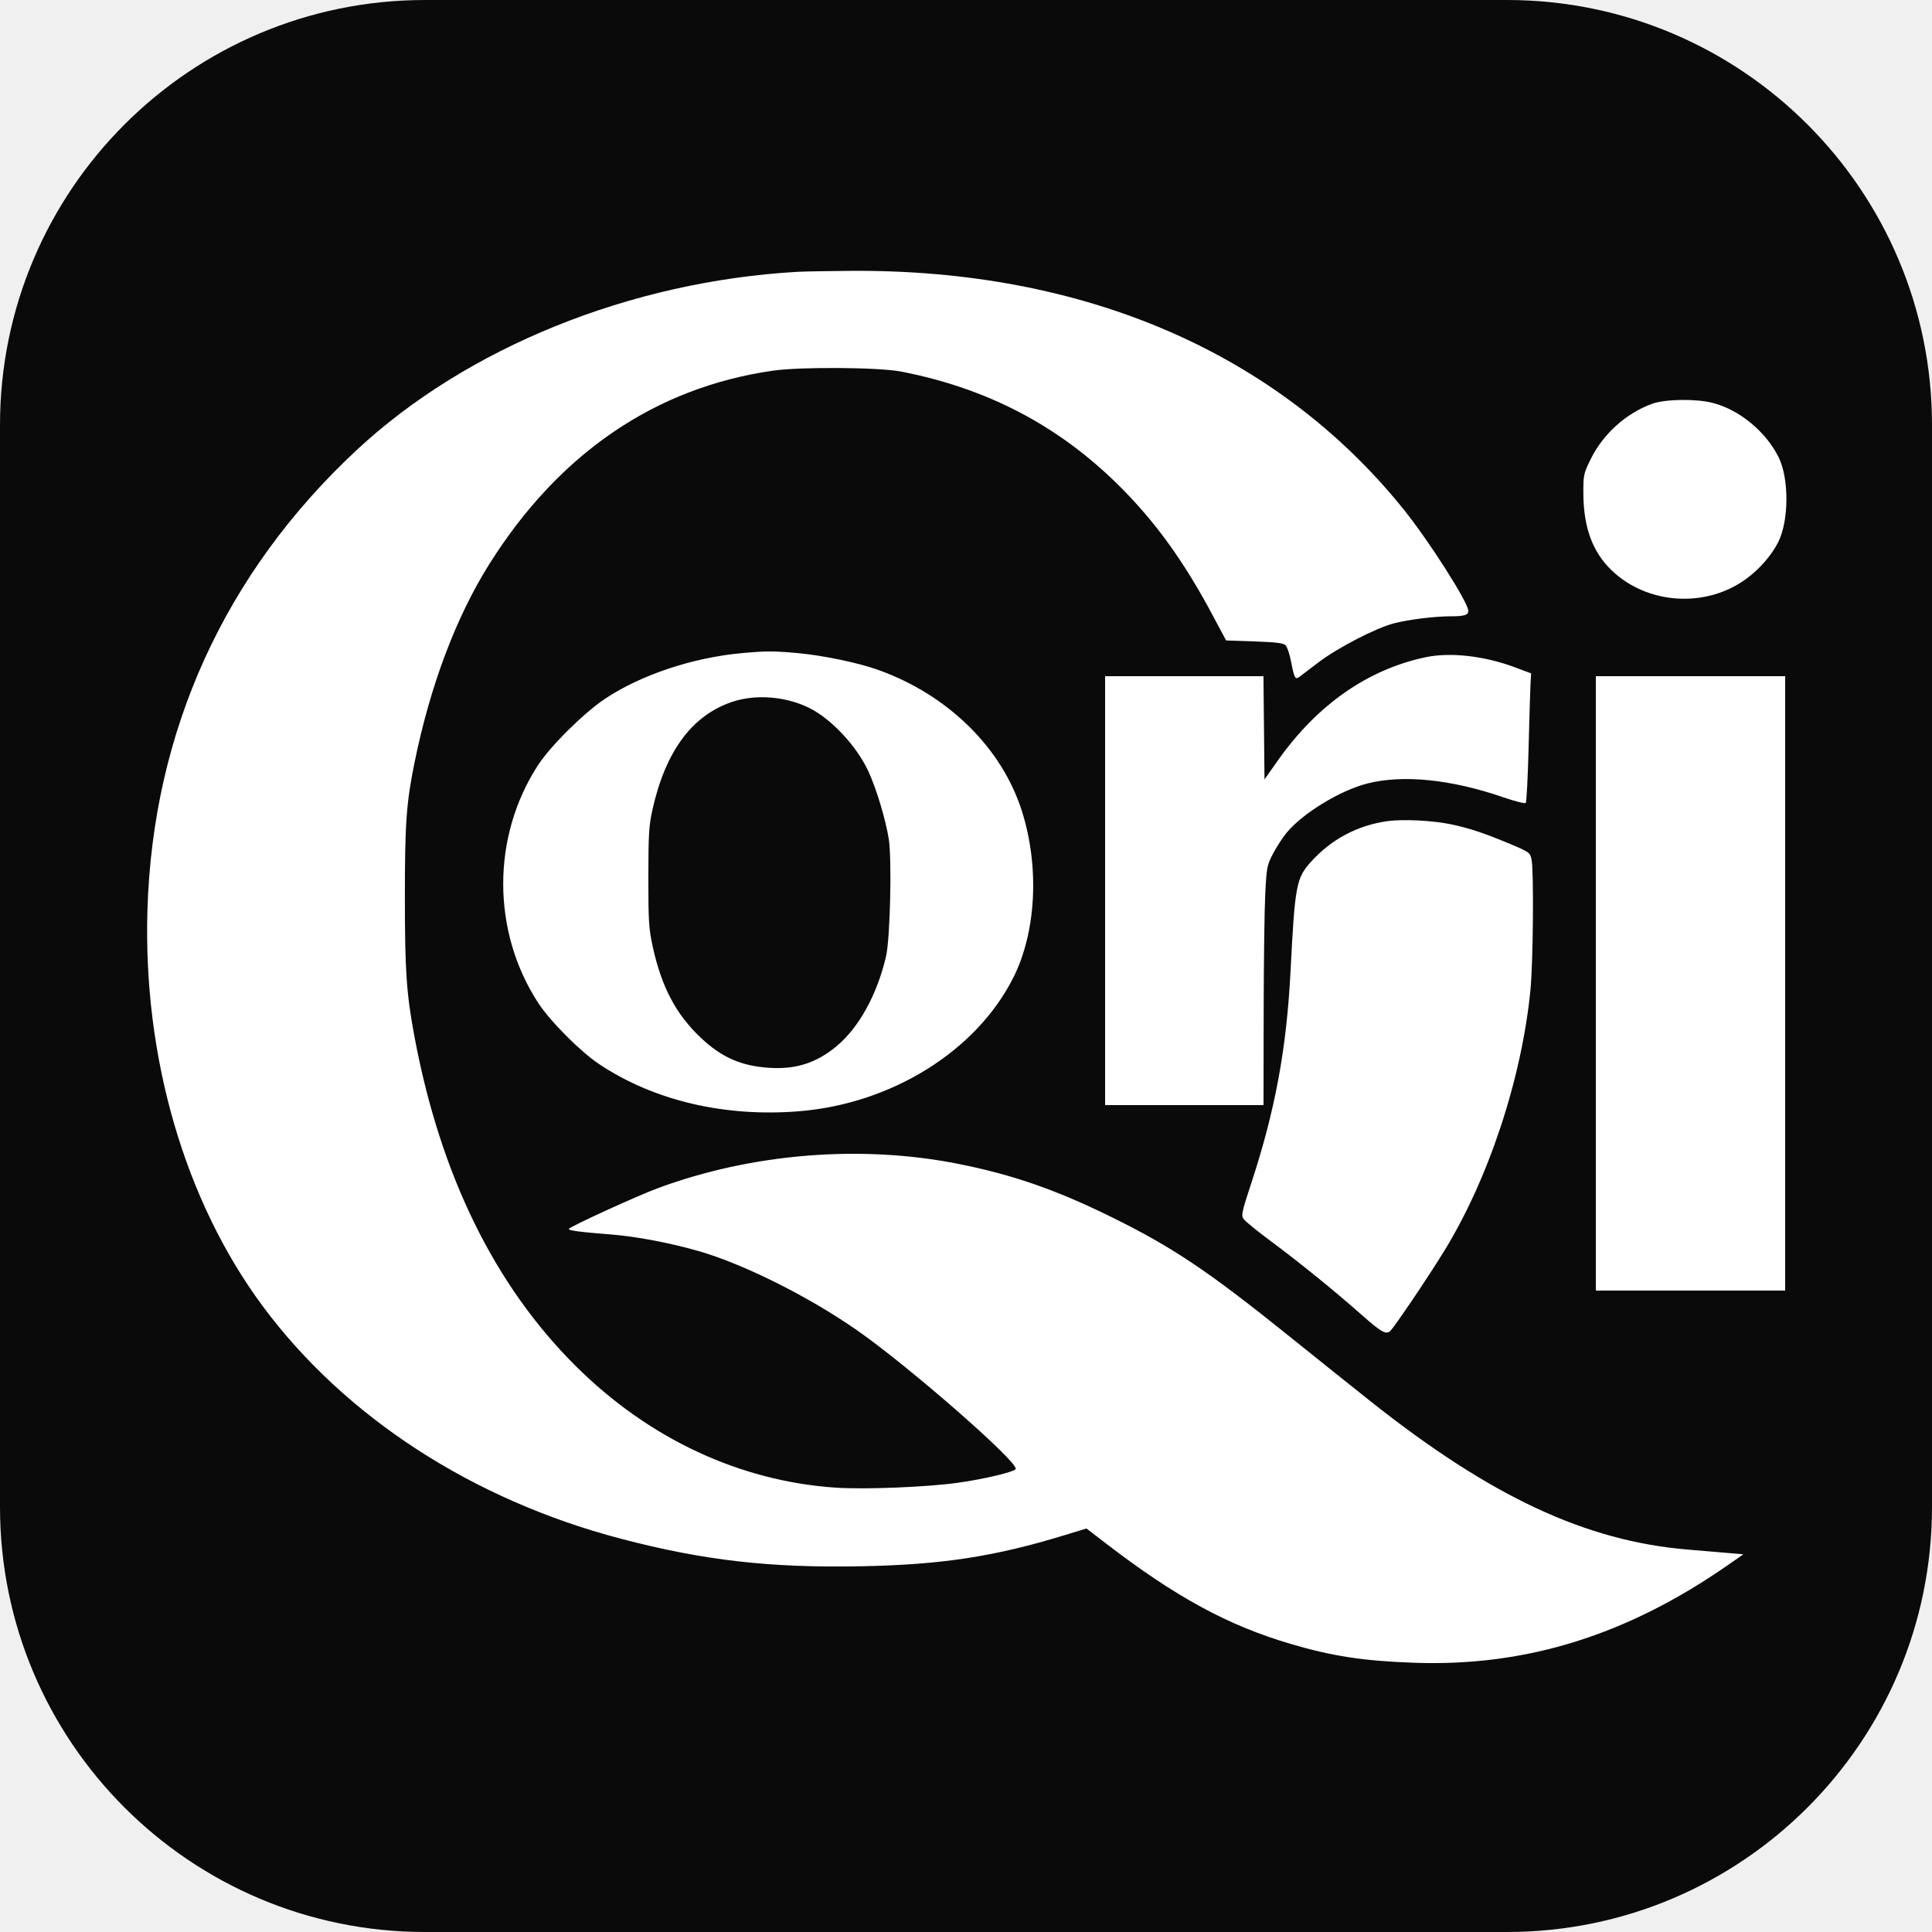
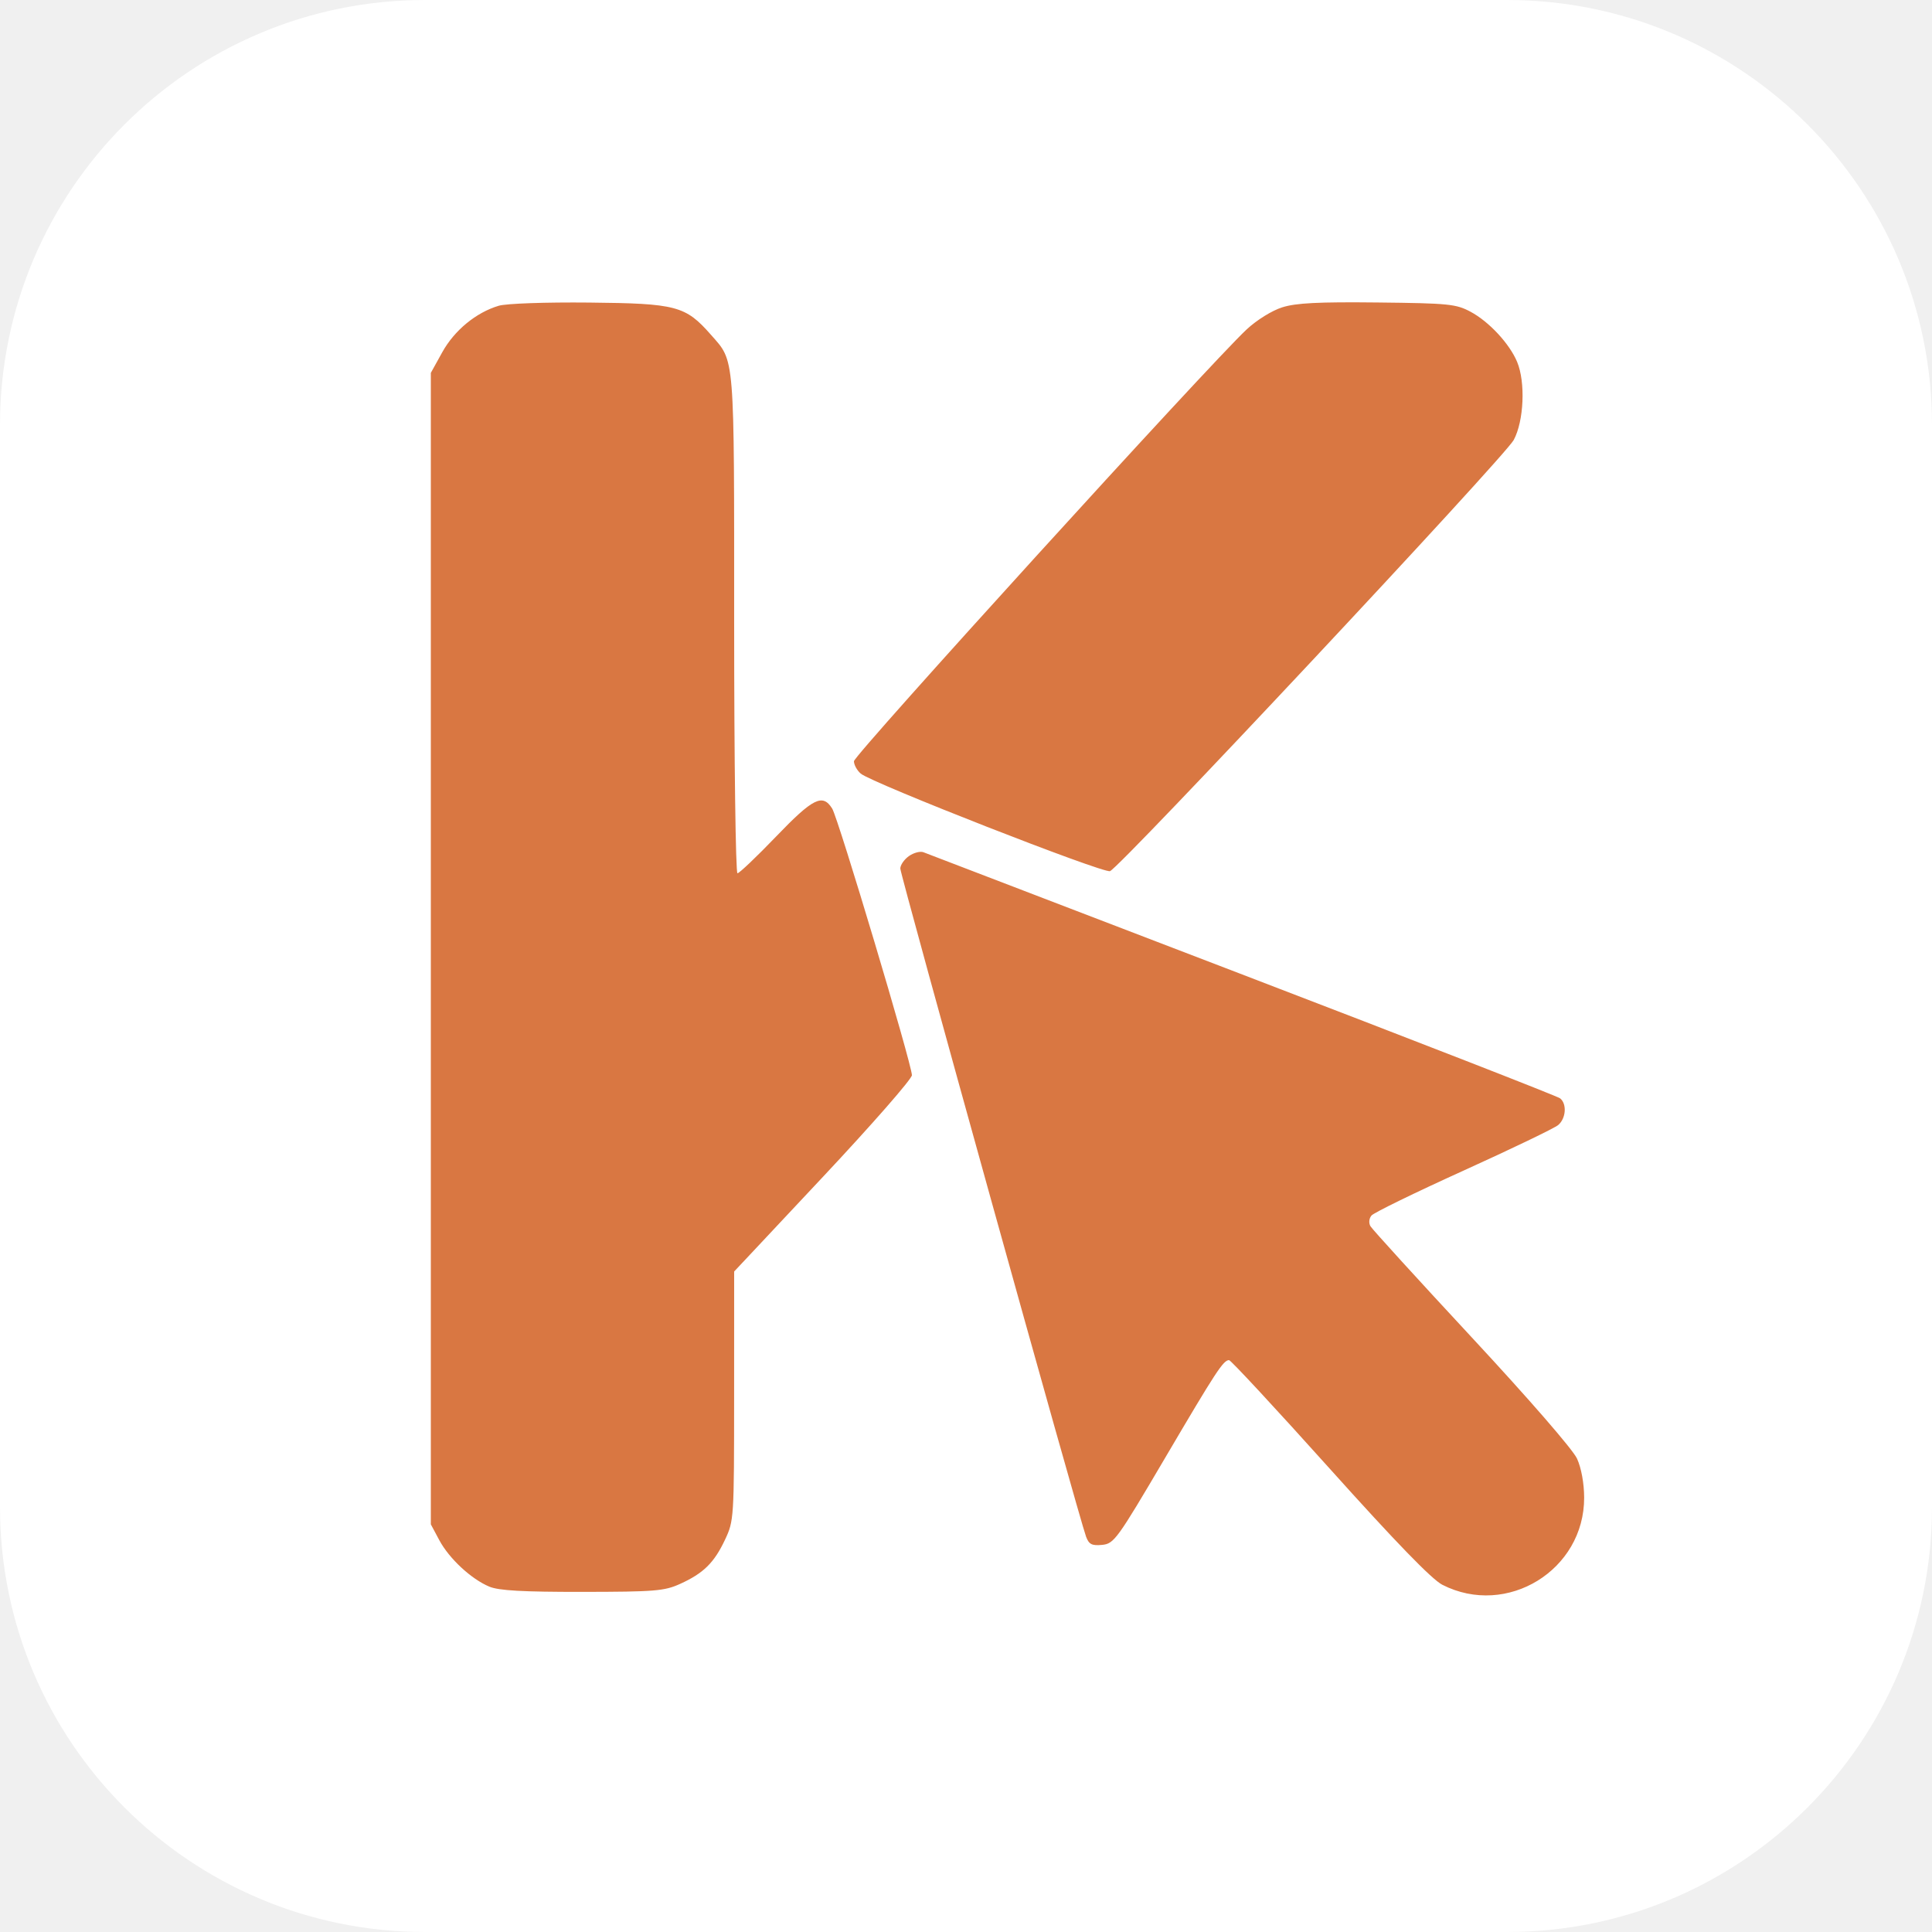
- <svg xmlns="http://www.w3.org/2000/svg" width="1000" height="1000" viewBox="0 0 1000 1000" version="1.1">
-   <rect width="1000" height="1000" rx="220" fill="#0a0a0a" />
-   <path d="M 413 140.682 C 326.321 145.594, 241.638 179.816, 184.554 233 C 116.266 296.623, 79.103 378.338, 76.314 471 C 74.015 547.376, 95.628 621.631, 136.009 676.093 C 178.468 733.358, 244.533 776.274, 321.217 796.406 C 364.330 807.724, 398.755 811.649, 446.459 810.684 C 487.639 809.851, 514.780 805.681, 550.926 794.633 L 562.351 791.141 572.426 798.881 C 608.524 826.614, 635.529 841.305, 668 850.875 C 689.684 857.266, 705.796 859.724, 732.061 860.648 C 789.956 862.685, 842.136 846.412, 894.471 810 L 902.376 804.500 894.438 803.823 C 890.072 803.451, 880.672 802.657, 873.549 802.058 C 820.661 797.611, 771.652 774.696, 709.373 725.293 C 700.503 718.257, 681.621 703.149, 667.412 691.719 C 625.407 657.930, 606.952 645.546, 575.500 630.045 C 546.654 615.827, 524.281 608.051, 496.028 602.422 C 445.653 592.386, 389.110 596.967, 340.424 615.028 C 329.648 619.026, 295.276 634.745, 294.474 636.042 C 293.952 636.887, 299.612 637.641, 316.648 638.997 C 329.461 640.017, 347.358 643.430, 361.728 647.594 C 385.185 654.392, 418.587 671.105, 443.681 688.600 C 470.469 707.277, 526.950 756.651, 525.726 760.322 C 525.231 761.807, 509.602 765.546, 495.814 767.476 C 479.673 769.736, 447.478 771.021, 432.500 770.003 C 382.749 766.621, 335.742 744.613, 297.939 707.002 C 255.959 665.236, 227.974 608.145, 214.608 537 C 210.374 514.466, 209.574 502.958, 209.564 464.500 C 209.554 426.134, 210.313 415.560, 214.581 394.602 C 222.664 354.910, 236.060 319.355, 253.229 292.031 C 289.274 234.663, 339.158 200.619, 400 191.867 C 414.407 189.794, 454.934 190.080, 466.500 192.336 C 514.692 201.736, 553.813 223.486, 586.706 259.168 C 602.001 275.760, 614.687 294.124, 627.691 318.500 L 634.626 331.500 649.278 332 C 660.522 332.384, 664.282 332.852, 665.442 334.013 C 666.274 334.845, 667.572 338.790, 668.326 342.778 C 669.830 350.730, 670.453 351.909, 672.388 350.465 C 673.099 349.934, 677.690 346.454, 682.590 342.730 C 692.453 335.237, 712.169 325.055, 721.500 322.637 C 729.029 320.686, 742.539 319, 750.642 319 C 757.906 319, 760 318.372, 760 316.195 C 760 311.889, 739.643 279.971, 726.406 263.523 C 661.148 182.433, 560.826 139.234, 440 140.198 C 428.175 140.293, 416.025 140.510, 413 140.682 M 855.162 208.992 C 841.721 213.828, 829.674 224.678, 823.330 237.662 C 819.650 245.193, 819.502 245.892, 819.549 255.500 C 819.635 272.891, 824.253 285.537, 833.975 295 C 852.414 312.950, 882.947 314.954, 903.879 299.589 C 910.754 294.542, 916.943 287.442, 920.367 280.676 C 925.965 269.611, 926.096 247.804, 920.630 236.716 C 914.097 223.463, 900.409 212.153, 886.540 208.549 C 877.950 206.316, 861.973 206.542, 855.162 208.992 M 384 338.054 C 358.586 340.371, 331.846 349.277, 313.274 361.611 C 302.353 368.863, 285.024 386.002, 278.531 395.973 C 254.428 432.983, 254.438 481.988, 278.555 519.075 C 284.697 528.520, 300.291 544.203, 310.008 550.708 C 338.296 569.645, 375.035 578.318, 413.652 575.176 C 461.505 571.282, 505.236 544.056, 524.382 506.237 C 536.335 482.629, 538.132 449.002, 528.992 420 C 518.629 387.117, 490.655 359.608, 454.460 346.704 C 444.097 343.010, 426.086 339.254, 413 338.058 C 400.368 336.903, 396.624 336.903, 384 338.054 M 738 340.158 C 708.047 346.442, 681.873 364.697, 661.500 393.513 L 654.500 403.414 654.234 376.707 L 653.967 350 612.984 350 L 572 350 572 461 L 572 572 613 572 L 654 572 654.069 524.750 C 654.107 498.762, 654.474 470.890, 654.884 462.812 C 655.593 448.845, 655.791 447.816, 658.912 441.861 C 660.718 438.417, 663.819 433.617, 665.803 431.196 C 674.166 420.989, 693.536 409.142, 707.772 405.527 C 726.203 400.846, 751.212 403.394, 778.217 412.704 C 784.112 414.736, 789.287 416.047, 789.717 415.617 C 790.148 415.187, 790.819 402.160, 791.209 386.667 C 791.598 371.175, 792.048 356.260, 792.209 353.521 L 792.500 348.542 784 345.360 C 768.319 339.488, 750.695 337.495, 738 340.158 M 826 509 L 826 668 875 668 L 924 668 924 509 L 924 350 875 350 L 826 350 826 509 M 378.772 363.345 C 358.117 370.384, 344.446 388.923, 337.731 418.999 C 335.877 427.302, 335.607 431.715, 335.590 454 C 335.572 476.826, 335.808 480.593, 337.839 489.923 C 342.395 510.847, 349.925 525.101, 362.829 537.227 C 373.602 547.349, 383.553 551.715, 398.092 552.696 C 411.752 553.618, 422.444 550.227, 432.797 541.690 C 444.505 532.035, 453.965 514.930, 458.619 495 C 460.746 485.893, 461.693 444.595, 460.014 434.187 C 458.358 423.918, 453.613 408.196, 449.455 399.196 C 443.500 386.307, 430.526 372.339, 419.169 366.587 C 406.970 360.410, 391.117 359.138, 378.772 363.345 M 718.161 425.017 C 702.691 427.168, 689.124 434.372, 678.596 446.026 C 670.946 454.493, 670.242 458.232, 668.011 502.213 C 665.951 542.822, 660.033 574.804, 647.565 612.696 C 642.715 627.436, 642.368 629.080, 643.702 630.985 C 644.508 632.136, 651.093 637.476, 658.334 642.852 C 672.809 653.599, 690.599 668.032, 704.500 680.308 C 714.933 689.520, 717.252 690.866, 719.494 689.005 C 721.404 687.420, 738.391 662.290, 747.277 647.905 C 770.355 610.545, 787.595 558.520, 792.148 512.500 C 793.560 498.230, 793.962 450.672, 792.720 444.831 C 791.965 441.282, 791.589 441.015, 781.220 436.663 C 768.131 431.169, 760.001 428.489, 750.637 426.578 C 741.191 424.651, 726.032 423.922, 718.161 425.017" stroke="none" fill="#ffffff" fill-rule="evenodd" />
+ <svg xmlns="http://www.w3.org/2000/svg" width="500" height="500" viewBox="0 0 500 500">
+   <rect width="500" height="500" rx="110" fill="#ffffff" />
+   <path d="M 129.071 79.129 C 123.203 80.876, 117.599 85.488, 114.462 91.152 L 111.500 96.500 111.500 245.500 L 111.500 394.500 113.691 398.595 C 116.242 403.362, 121.951 408.664, 126.645 410.625 C 129.085 411.645, 135.306 411.994, 150.718 411.978 C 169.471 411.958, 171.939 411.757, 176 409.916 C 182.048 407.174, 184.813 404.458, 187.623 398.500 C 189.947 393.571, 189.981 393.040, 189.990 361.283 L 190 329.066 213 304.543 C 225.650 291.055, 236.001 279.228, 236.002 278.260 C 236.004 275.504, 216.945 211.769, 215.365 209.250 C 212.891 205.306, 210.415 206.542, 200.845 216.500 C 195.824 221.725, 191.329 226, 190.858 226 C 190.386 226, 190 196.961, 190 161.468 C 190 90.854, 190.233 93.752, 183.970 86.618 C 177.415 79.153, 175.037 78.525, 152.500 78.304 C 141.161 78.192, 131.015 78.549, 129.071 79.129 M 331.843 79.536 C 329.177 80.378, 325.241 82.821, 322.633 85.253 C 313.042 94.198, 221 195.404, 221 197.005 C 221 197.932, 221.788 199.370, 222.750 200.202 C 225.538 202.611, 285.570 226.102, 287.270 225.450 C 289.978 224.411, 389.412 118.220, 391.750 113.871 C 394.396 108.948, 394.830 98.923, 392.625 93.645 C 390.664 88.951, 385.362 83.242, 380.595 80.691 C 376.820 78.671, 374.936 78.483, 356.500 78.283 C 341.191 78.117, 335.408 78.410, 331.843 79.536 M 235.242 221.543 C 234.009 222.407, 233 223.863, 233 224.779 C 233 226.444, 279.364 393.196, 281.087 397.728 C 281.832 399.688, 282.591 400.069, 285.233 399.813 C 288.310 399.515, 289.104 398.418, 301.484 377.379 C 314.734 354.861, 316.604 352, 318.078 352 C 318.536 352, 330.247 364.625, 344.102 380.055 C 361.245 399.145, 370.566 408.758, 373.275 410.140 C 389.998 418.672, 410.046 406.335, 409.978 387.554 C 409.965 383.875, 409.241 379.927, 408.135 377.491 C 407.073 375.154, 395.718 362.077, 380.907 346.135 C 366.933 331.094, 355.127 318.137, 354.671 317.342 C 354.191 316.505, 354.304 315.339, 354.938 314.575 C 355.541 313.849, 366.264 308.617, 378.767 302.949 C 391.270 297.281, 402.287 291.979, 403.250 291.167 C 405.285 289.450, 405.556 285.690, 403.750 284.246 C 403.063 283.696, 366.050 269.275, 321.500 252.198 C 276.950 235.122, 239.822 220.885, 238.992 220.561 C 238.163 220.237, 236.476 220.679, 235.242 221.543" fill="#d97742" fill-rule="evenodd" />
</svg>
